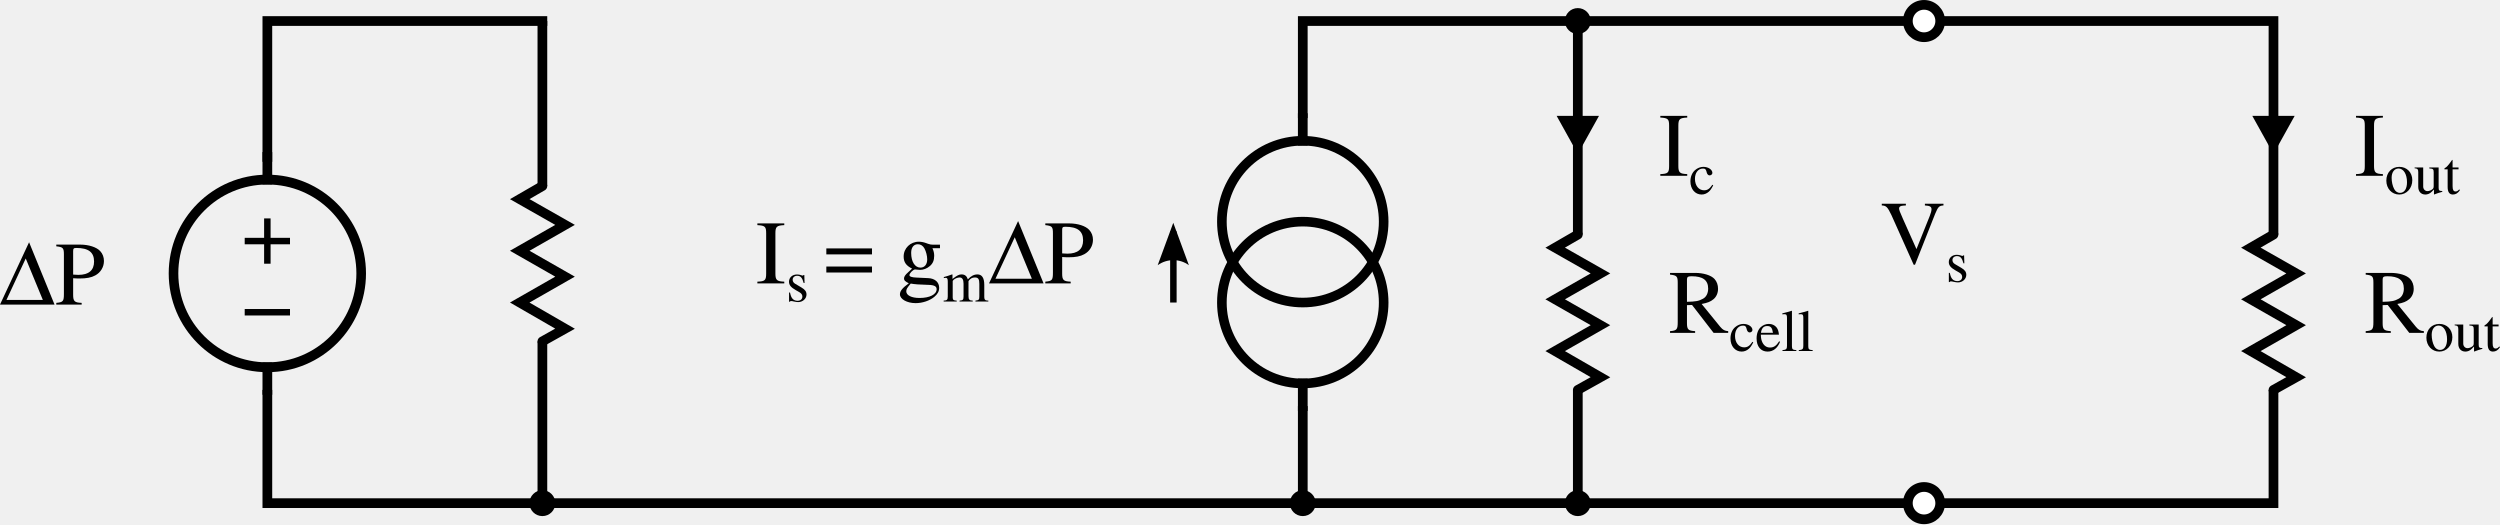
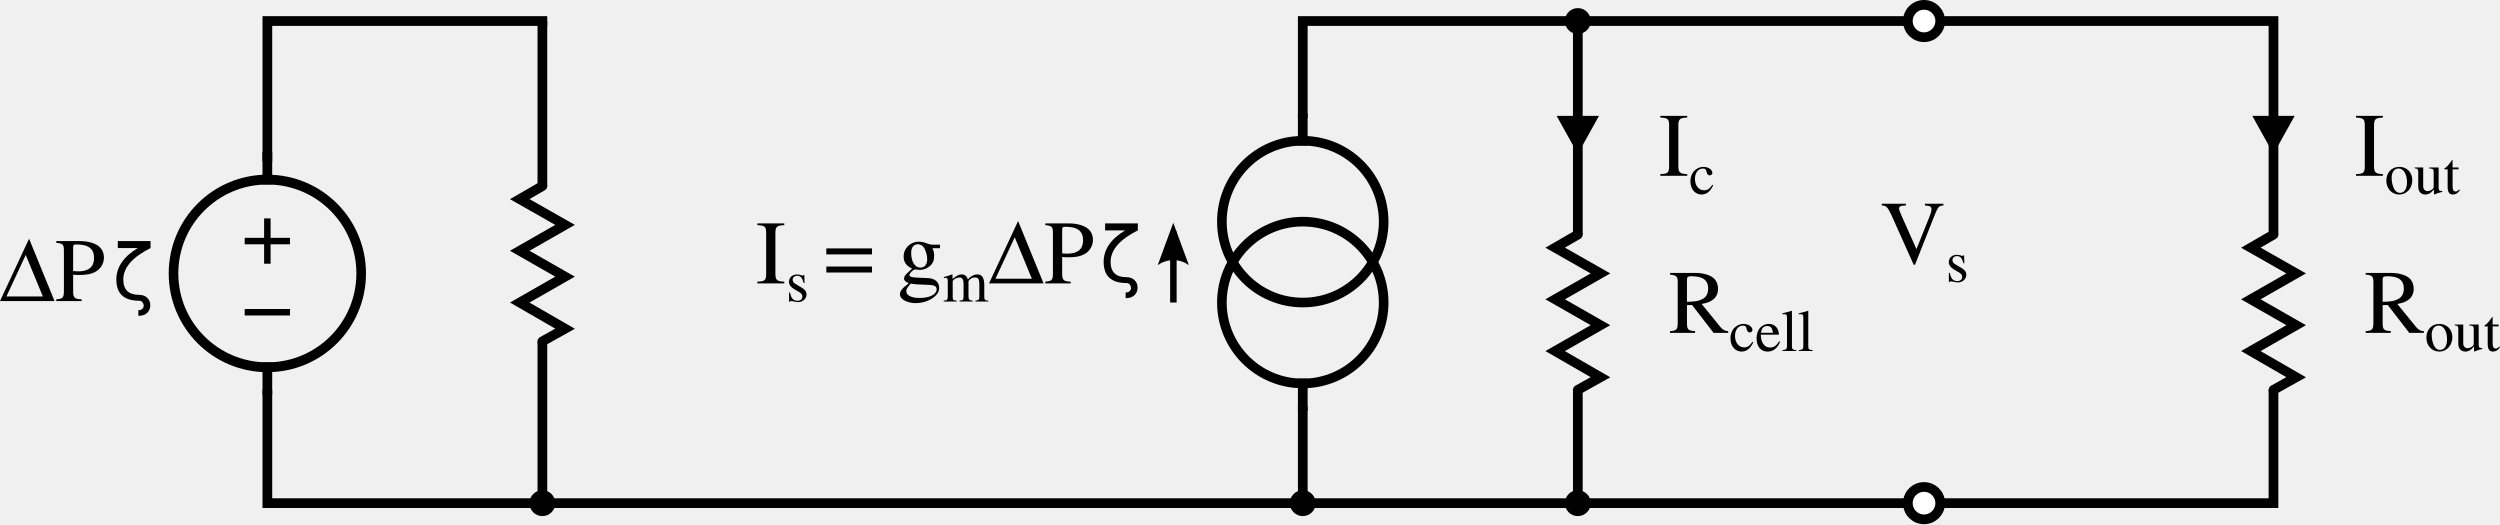
<svg xmlns="http://www.w3.org/2000/svg" version="1.2" width="772.63" height="162" id="svg8992">
  <defs id="defs8994">
    <marker refX="0" refY="0" orient="auto" id="Arrow2Mend" style="overflow:visible">
      <path d="M 8.719,4.034 -2.207,0.016 8.719,-4.002 c -1.745,2.372 -1.735,5.617 -6e-7,8.035 z" transform="scale(-0.6,-0.6)" id="path3625" style="font-size:12px;fill-rule:evenodd;stroke-width:0.625;stroke-linejoin:round" />
    </marker>
    <marker refX="0" refY="0" orient="auto" id="Arrow2Mend-3" style="overflow:visible">
      <path d="M 8.719,4.034 -2.207,0.016 8.719,-4.002 c -1.745,2.372 -1.735,5.617 -6e-7,8.035 z" transform="scale(-0.6,-0.6)" id="path3625-7" style="font-size:12px;fill-rule:evenodd;stroke-width:0.625;stroke-linejoin:round" />
    </marker>
  </defs>
  <g transform="translate(20.3535,-485.0342)" id="layer1">
    <g transform="translate(0,3.8867187e-6)" id="g3204">
      <path d="m 282.434,190.463 c 0,7.869 -6.379,14.248 -14.248,14.248 -7.869,0 -14.248,-6.379 -14.248,-14.248 0,-7.869 6.379,-14.248 14.248,-14.248 7.869,0 14.248,6.379 14.248,14.248 z" transform="matrix(0,0.3509145,-0.3509145,0,641.1076,397.4242)" id="path7875-0-7-2-6" style="fill:#ffffff;fill-opacity:1;fill-rule:nonzero;stroke:#000000;stroke-width:8.549;stroke-miterlimit:4;stroke-opacity:1" />
      <path d="m 282.434,190.463 c 0,7.869 -6.379,14.248 -14.248,14.248 -7.869,0 -14.248,-6.379 -14.248,-14.248 0,-7.869 6.379,-14.248 14.248,-14.248 7.869,0 14.248,6.379 14.248,14.248 z" transform="matrix(0,0.3509145,-0.3509145,0,641.1076,546.4242)" id="path7875-0-7-2-2-6" style="fill:#ffffff;fill-opacity:1;fill-rule:nonzero;stroke:#000000;stroke-width:8.549;stroke-miterlimit:4;stroke-opacity:1" />
      <path d="m 382.272,521.534 0,-30 187,0" id="path7884" style="fill:none;stroke:#000000;stroke-width:3;stroke-linecap:butt;stroke-linejoin:miter;stroke-miterlimit:4;stroke-opacity:1;stroke-dasharray:none" />
      <path d="m 579.272,491.534 103,0 0,66" id="path7886" style="fill:none;stroke:#000000;stroke-width:3;stroke-linecap:butt;stroke-linejoin:miter;stroke-miterlimit:4;stroke-opacity:1;stroke-dasharray:none" />
      <path d="m 467.272,557.534 0,-66" id="path7888" style="fill:none;stroke:#000000;stroke-width:3;stroke-linecap:butt;stroke-linejoin:miter;stroke-miterlimit:4;stroke-opacity:1;stroke-dasharray:none" />
      <path d="m 382.272,610.534 0,30 187,0" id="path7890" style="fill:none;stroke:#000000;stroke-width:3;stroke-linecap:butt;stroke-linejoin:miter;stroke-miterlimit:4;stroke-opacity:1;stroke-dasharray:none" />
      <path d="m 467.272,605.534 0,35" id="path7892" style="fill:none;stroke:#000000;stroke-width:3;stroke-linecap:butt;stroke-linejoin:miter;stroke-miterlimit:4;stroke-opacity:1;stroke-dasharray:none" />
      <path d="m 579.272,640.534 103,0 0,-35" id="path7894" style="fill:none;stroke:#000000;stroke-width:3;stroke-linecap:butt;stroke-linejoin:miter;stroke-miterlimit:4;stroke-opacity:1;stroke-dasharray:none" />
      <path d="m 682.272,557.534 -7,4.041 14,7.959 -14,8 14,8 -14,8 14,8.083 -7,3.917" id="path7715-0-6" style="fill:none;stroke:#000000;stroke-width:3;stroke-linecap:round;stroke-linejoin:miter;stroke-miterlimit:4;stroke-opacity:1;stroke-dasharray:none" />
      <g transform="translate(394.2955,127.698)" id="flowRoot8570" style="font-size:28px;font-style:normal;font-variant:normal;font-weight:normal;font-stretch:normal;line-height:125%;letter-spacing:0px;word-spacing:0px;fill:#000000;fill-opacity:1;stroke:none;font-family:Nimbus Roman No9 L;-inkscape-font-specification:Nimbus Roman No9 L">
        <path d="m 334.452,459.681 c -1.064,-0.084 -1.624,-0.364 -2.436,-1.316 l -5.768,-7.084 c 1.876,-0.364 2.716,-0.7 3.64,-1.456 0.896,-0.728 1.428,-1.904 1.428,-3.22 0,-1.204 -0.364,-2.24 -1.092,-3.052 -1.064,-1.148 -3.388,-1.876 -6.02,-1.876 l -7.728,0 0,0.532 c 2.1,0.224 2.38,0.532 2.38,2.52 l 0,12.124 c 0,2.324 -0.28,2.66 -2.38,2.828 l 0,0.532 7.756,0 0,-0.532 c -2.156,-0.14 -2.52,-0.504 -2.52,-2.52 l 0,-5.516 1.568,-0.056 6.664,8.624 4.508,0 0,-0.532 m -12.74,-15.96 c 0,-0.784 0.308,-1.008 1.428,-1.008 3.5,0 5.124,1.204 5.124,3.836 0,1.4 -0.588,2.576 -1.596,3.108 -1.288,0.728 -2.268,0.896 -4.956,0.952 l 0,-6.888" id="path3155" />
        <path d="m 339.253,457.441 c -2.366,0 -4.022,1.747 -4.022,4.259 0,2.457 1.693,4.295 3.986,4.295 2.293,0 4.04,-1.929 4.04,-4.441 0,-2.384 -1.674,-4.113 -4.004,-4.113 m -0.237,0.51 c 1.529,0 2.603,1.747 2.603,4.241 0,2.057 -0.819,3.294 -2.184,3.294 -0.71,0 -1.383,-0.437 -1.765,-1.165 -0.51,-0.946 -0.801,-2.22 -0.801,-3.513 0,-1.729 0.855,-2.857 2.148,-2.857" id="path3157" style="font-size:65.001%;baseline-shift:sub" />
        <path d="m 352.521,464.903 -0.091,0 c -0.837,0 -1.037,-0.2 -1.037,-1.037 l 0,-6.243 -2.876,0 0,0.309 c 1.128,0.055 1.347,0.237 1.347,1.147 l 0,4.277 c 0,0.51 -0.091,0.764 -0.346,0.965 -0.491,0.4 -1.056,0.619 -1.602,0.619 -0.71,0 -1.292,-0.619 -1.292,-1.383 l 0,-5.933 -2.657,0 0,0.255 c 0.874,0.055 1.128,0.328 1.128,1.165 l 0,4.586 c 0,1.438 0.874,2.366 2.202,2.366 0.673,0 1.383,-0.291 1.875,-0.783 l 0.783,-0.783 0,1.511 0.073,0.036 c 0.91,-0.364 1.565,-0.564 2.493,-0.819 l 0,-0.255" id="path3159" style="font-size:65.001%;baseline-shift:sub" />
        <path d="m 357.544,457.623 -1.838,0 0,-2.111 c 0,-0.182 -0.018,-0.237 -0.127,-0.237 -0.127,0.164 -0.237,0.328 -0.364,0.51 -0.692,1.001 -1.474,1.875 -1.765,1.947 -0.2,0.127 -0.309,0.255 -0.309,0.346 0,0.055 0.018,0.091 0.073,0.127 l 0.965,0 0,5.478 c 0,1.529 0.546,2.311 1.62,2.311 0.892,0 1.583,-0.437 2.184,-1.383 l -0.237,-0.2 c -0.382,0.455 -0.692,0.637 -1.092,0.637 -0.673,0 -0.946,-0.491 -0.946,-1.638 l 0,-5.205 1.838,0 0,-0.582" id="path3161" style="font-size:65.001%;baseline-shift:sub" />
      </g>
      <path d="m 467.272,557.534 -7,4.041 14,7.959 -14,8 14,8 -14,8 14,8.083 -7,3.917" id="path7715-7" style="fill:none;stroke:#000000;stroke-width:3;stroke-linecap:round;stroke-linejoin:miter;stroke-miterlimit:4;stroke-opacity:1;stroke-dasharray:none" />
      <g transform="translate(179.2955,127.6981)" id="flowRoot8570-6" style="font-size:28px;font-style:normal;font-variant:normal;font-weight:normal;font-stretch:normal;line-height:125%;letter-spacing:0px;word-spacing:0px;fill:#000000;fill-opacity:1;stroke:none;font-family:Nimbus Roman No9 L;-inkscape-font-specification:Nimbus Roman No9 L">
        <path d="m 334.452,459.681 c -1.064,-0.084 -1.624,-0.364 -2.436,-1.316 l -5.768,-7.084 c 1.876,-0.364 2.716,-0.7 3.64,-1.456 0.896,-0.728 1.428,-1.904 1.428,-3.22 0,-1.204 -0.364,-2.24 -1.092,-3.052 -1.064,-1.148 -3.388,-1.876 -6.02,-1.876 l -7.728,0 0,0.532 c 2.1,0.224 2.38,0.532 2.38,2.52 l 0,12.124 c 0,2.324 -0.28,2.66 -2.38,2.828 l 0,0.532 7.756,0 0,-0.532 c -2.156,-0.14 -2.52,-0.504 -2.52,-2.52 l 0,-5.516 1.568,-0.056 6.664,8.624 4.508,0 0,-0.532 m -12.74,-15.96 c 0,-0.784 0.308,-1.008 1.428,-1.008 3.5,0 5.124,1.204 5.124,3.836 0,1.4 -0.588,2.576 -1.596,3.108 -1.288,0.728 -2.268,0.896 -4.956,0.952 l 0,-6.888" id="path3144" />
        <path d="m 341.947,462.974 c -0.874,1.274 -1.529,1.711 -2.566,1.711 -1.656,0 -2.821,-1.456 -2.821,-3.549 0,-1.875 1.001,-3.167 2.475,-3.167 0.655,0 0.892,0.2 1.074,0.874 l 0.109,0.4 c 0.146,0.51 0.473,0.837 0.855,0.837 0.473,0 0.874,-0.346 0.874,-0.764 0,-1.019 -1.274,-1.875 -2.803,-1.875 -0.892,0 -1.82,0.364 -2.566,1.019 -0.91,0.801 -1.42,2.038 -1.42,3.476 0,2.366 1.438,4.059 3.458,4.059 0.819,0 1.547,-0.291 2.202,-0.855 0.491,-0.437 0.837,-0.928 1.383,-2.002 l -0.255,-0.164" id="path3146" style="font-size:65.001%;baseline-shift:sub" />
        <path d="m 350.198,462.828 c -0.874,1.383 -1.656,1.911 -2.821,1.911 -1.037,0 -1.82,-0.528 -2.348,-1.565 -0.328,-0.692 -0.455,-1.292 -0.491,-2.402 l 5.606,0 c -0.146,-1.183 -0.328,-1.711 -0.783,-2.293 -0.546,-0.655 -1.383,-1.037 -2.33,-1.037 -0.91,0 -1.765,0.328 -2.457,0.946 -0.855,0.746 -1.347,2.038 -1.347,3.531 0,2.512 1.31,4.077 3.403,4.077 1.729,0 3.094,-1.074 3.858,-3.039 l -0.291,-0.127 m -5.624,-2.639 c 0.2,-1.42 0.819,-2.093 1.929,-2.093 1.11,0 1.547,0.51 1.784,2.093 l -3.713,0" id="path3148" style="font-size:65.001%;baseline-shift:sub" />
        <path d="m 351.187,454.474 0.109,0 c 0.2,-0.018 0.419,-0.036 0.564,-0.036 0.582,0 0.764,0.255 0.764,1.11 l 0,8.682 c 0,0.983 -0.255,1.219 -1.401,1.31 l 0,0.273 4.295,0 0,-0.273 c -1.147,-0.073 -1.365,-0.255 -1.365,-1.256 l 0,-10.866 -0.073,-0.036 c -0.946,0.309 -1.638,0.491 -2.894,0.801 l 0,0.291" id="path3150" style="font-size:65.001%;baseline-shift:sub" />
        <path d="m 356.235,454.474 0.109,0 c 0.2,-0.018 0.419,-0.036 0.564,-0.036 0.582,0 0.764,0.255 0.764,1.11 l 0,8.682 c 0,0.983 -0.255,1.219 -1.401,1.31 l 0,0.273 4.295,0 0,-0.273 c -1.147,-0.073 -1.365,-0.255 -1.365,-1.256 l 0,-10.866 -0.073,-0.036 c -0.946,0.309 -1.638,0.491 -2.894,0.801 l 0,0.291" id="path3152" style="font-size:65.001%;baseline-shift:sub" />
      </g>
      <g transform="translate(244.7635,106.3211)" id="flowRoot8570-1-4" style="font-size:28px;font-style:normal;font-variant:normal;font-weight:normal;font-stretch:normal;line-height:125%;letter-spacing:0px;word-spacing:0px;fill:#000000;fill-opacity:1;stroke:none;font-family:Nimbus Roman No9 L;-inkscape-font-specification:Nimbus Roman No9 L">
        <path d="m 335.516,441.677 -5.74,0 0,0.532 c 1.54,0.084 2.044,0.392 2.044,1.176 0,0.448 -0.196,1.204 -0.532,2.044 l -4.116,10.276 -4.228,-9.464 c -0.924,-2.044 -1.148,-2.688 -1.148,-3.108 0,-0.532 0.392,-0.812 1.288,-0.868 0.112,0 0.42,-0.028 0.812,-0.056 l 0,-0.532 -7.448,0 0,0.532 c 1.372,0.056 1.764,0.448 2.968,2.94 l 6.888,15.372 0.42,0 6.216,-15.708 c 0.924,-2.212 1.232,-2.52 2.576,-2.604 l 0,-0.532" id="path3139" />
        <path d="m 341.967,460.098 -0.073,-2.475 -0.2,0 -0.036,0.036 c -0.164,0.127 -0.182,0.146 -0.255,0.146 -0.109,0 -0.291,-0.036 -0.491,-0.127 -0.4,-0.146 -0.801,-0.218 -1.274,-0.218 -1.438,0 -2.475,0.928 -2.475,2.239 0,1.019 0.582,1.747 2.129,2.621 l 1.056,0.601 c 0.637,0.364 0.946,0.801 0.946,1.365 0,0.801 -0.582,1.31 -1.511,1.31 -0.619,0 -1.183,-0.237 -1.529,-0.637 -0.382,-0.455 -0.546,-0.874 -0.783,-1.911 l -0.291,0 0,2.839 0.237,0 c 0.127,-0.182 0.2,-0.218 0.419,-0.218 0.164,0 0.419,0.036 0.837,0.146 0.51,0.109 1.001,0.182 1.329,0.182 1.401,0 2.566,-1.056 2.566,-2.33 0,-0.91 -0.437,-1.511 -1.529,-2.166 l -1.966,-1.165 c -0.51,-0.291 -0.783,-0.746 -0.783,-1.238 0,-0.728 0.564,-1.238 1.401,-1.238 1.037,0 1.583,0.619 2.002,2.239 l 0.273,0" id="path3141" style="font-size:65.001%;baseline-shift:sub" />
      </g>
      <g transform="translate(176.2675,79.15951)" id="flowRoot8570-1-2" style="font-size:28px;font-style:normal;font-variant:normal;font-weight:normal;font-stretch:normal;line-height:125%;letter-spacing:0px;word-spacing:0px;fill:#000000;fill-opacity:1;stroke:none;font-family:Nimbus Roman No9 L;-inkscape-font-specification:Nimbus Roman No9 L">
        <path d="m 319.22,457.161 c 0,2.1 -0.364,2.436 -2.716,2.52 l 0,0.532 8.316,0 0,-0.532 c -2.296,-0.084 -2.744,-0.476 -2.744,-2.52 l 0,-12.432 c 0,-2.044 0.392,-2.408 2.744,-2.52 l 0,-0.532 -8.316,0 0,0.532 c 2.38,0.14 2.716,0.448 2.716,2.52 l 0,12.432" id="path3134" />
        <path d="m 332.595,462.974 c -0.874,1.274 -1.529,1.711 -2.566,1.711 -1.656,0 -2.821,-1.456 -2.821,-3.549 0,-1.875 1.001,-3.167 2.475,-3.167 0.655,0 0.892,0.2 1.074,0.874 l 0.109,0.4 c 0.146,0.51 0.473,0.837 0.855,0.837 0.473,0 0.874,-0.346 0.874,-0.764 0,-1.019 -1.274,-1.875 -2.803,-1.875 -0.892,0 -1.82,0.364 -2.566,1.019 -0.91,0.801 -1.42,2.038 -1.42,3.476 0,2.366 1.438,4.059 3.458,4.059 0.819,0 1.547,-0.291 2.202,-0.855 0.491,-0.437 0.837,-0.928 1.383,-2.002 l -0.255,-0.164" id="path3136" style="font-size:65.001%;baseline-shift:sub" />
      </g>
      <g transform="translate(391.2675,79.15951)" id="flowRoot8570-1-2-0" style="font-size:28px;font-style:normal;font-variant:normal;font-weight:normal;font-stretch:normal;line-height:125%;letter-spacing:0px;word-spacing:0px;fill:#000000;fill-opacity:1;stroke:none;font-family:Nimbus Roman No9 L;-inkscape-font-specification:Nimbus Roman No9 L">
        <path d="m 319.22,457.161 c 0,2.1 -0.364,2.436 -2.716,2.52 l 0,0.532 8.316,0 0,-0.532 c -2.296,-0.084 -2.744,-0.476 -2.744,-2.52 l 0,-12.432 c 0,-2.044 0.392,-2.408 2.744,-2.52 l 0,-0.532 -8.316,0 0,0.532 c 2.38,0.14 2.716,0.448 2.716,2.52 l 0,12.432" id="path3125" />
        <path d="m 329.902,457.441 c -2.366,0 -4.022,1.747 -4.022,4.259 0,2.457 1.693,4.295 3.986,4.295 2.293,0 4.04,-1.929 4.04,-4.441 0,-2.384 -1.674,-4.113 -4.004,-4.113 m -0.237,0.51 c 1.529,0 2.603,1.747 2.603,4.241 0,2.057 -0.819,3.294 -2.184,3.294 -0.71,0 -1.383,-0.437 -1.765,-1.165 -0.51,-0.946 -0.801,-2.22 -0.801,-3.513 0,-1.729 0.855,-2.857 2.148,-2.857" id="path3127" style="font-size:65.001%;baseline-shift:sub" />
        <path d="m 343.17,464.903 -0.091,0 c -0.837,0 -1.037,-0.2 -1.037,-1.037 l 0,-6.243 -2.876,0 0,0.309 c 1.128,0.055 1.347,0.237 1.347,1.147 l 0,4.277 c 0,0.51 -0.091,0.764 -0.346,0.965 -0.491,0.4 -1.056,0.619 -1.602,0.619 -0.71,0 -1.292,-0.619 -1.292,-1.383 l 0,-5.933 -2.657,0 0,0.255 c 0.874,0.055 1.128,0.328 1.128,1.165 l 0,4.586 c 0,1.438 0.874,2.366 2.202,2.366 0.673,0 1.383,-0.291 1.875,-0.783 l 0.783,-0.783 0,1.511 0.073,0.036 c 0.91,-0.364 1.565,-0.564 2.493,-0.819 l 0,-0.255" id="path3129" style="font-size:65.001%;baseline-shift:sub" />
        <path d="m 348.193,457.623 -1.838,0 0,-2.111 c 0,-0.182 -0.018,-0.237 -0.127,-0.237 -0.127,0.164 -0.237,0.328 -0.364,0.51 -0.692,1.001 -1.474,1.875 -1.765,1.947 -0.2,0.127 -0.309,0.255 -0.309,0.346 0,0.055 0.018,0.091 0.073,0.127 l 0.965,0 0,5.478 c 0,1.529 0.546,2.311 1.62,2.311 0.892,0 1.583,-0.437 2.184,-1.383 l -0.237,-0.2 c -0.382,0.455 -0.692,0.637 -1.092,0.637 -0.673,0 -0.946,-0.491 -0.946,-1.638 l 0,-5.205 1.838,0 0,-0.582" id="path3131" style="font-size:65.001%;baseline-shift:sub" />
      </g>
      <path d="m 267.86,92.008 c 0,1.084 -0.879,1.963 -1.963,1.963 -1.084,0 -1.963,-0.879 -1.963,-1.963 0,-1.084 0.879,-1.963 1.963,-1.963 1.084,0 1.963,0.879 1.963,1.963 z" transform="matrix(2.037262,0,0,2.037264,-74.42962,304.09)" id="path2404-5" style="color:#000000;fill:#000000;fill-opacity:1;fill-rule:nonzero;stroke:none;stroke-width:2.241;marker:none;visibility:visible;display:inline;overflow:visible" />
      <path d="m 267.86,92.008 c 0,1.084 -0.879,1.963 -1.963,1.963 -1.084,0 -1.963,-0.879 -1.963,-1.963 0,-1.084 0.879,-1.963 1.963,-1.963 1.084,0 1.963,0.879 1.963,1.963 z" transform="matrix(2.037262,0,0,2.037264,-74.42962,453.09)" id="path2404-5-1" style="color:#000000;fill:#000000;fill-opacity:1;fill-rule:nonzero;stroke:none;stroke-width:2.241;marker:none;visibility:visible;display:inline;overflow:visible" />
      <path d="m 682.272,529.534 4,-7.198 -8,0 z" id="path4062-8" style="fill:#000000;fill-opacity:1;fill-rule:evenodd;stroke:#000000;stroke-width:3;stroke-miterlimit:4;stroke-opacity:1;stroke-dasharray:none;marker-start:none" />
      <path d="m 467.272,529.534 4,-7.198 -8,0 z" id="path4062-8-1" style="fill:#000000;fill-opacity:1;fill-rule:evenodd;stroke:#000000;stroke-width:3;stroke-miterlimit:4;stroke-opacity:1;stroke-dasharray:none;marker-start:none;display:inline" />
      <path d="m 267.86,92.008 c 0,1.084 -0.879,1.963 -1.963,1.963 -1.084,0 -1.963,-0.879 -1.963,-1.963 0,-1.084 0.879,-1.963 1.963,-1.963 1.084,0 1.963,0.879 1.963,1.963 z" transform="matrix(2.037262,0,0,2.037264,-159.4296,453.09)" id="path2404-5-1-8" style="color:#000000;fill:#000000;fill-opacity:1;fill-rule:nonzero;stroke:none;stroke-width:2.241;marker:none;visibility:visible;display:inline;overflow:visible" />
      <path d="m 382.272,640.534 -320,0 0,-35" id="path3838" style="fill:none;stroke:#000000;stroke-width:3;stroke-linecap:butt;stroke-linejoin:miter;stroke-miterlimit:4;stroke-opacity:1;stroke-dasharray:none" />
      <path d="m 131.102,72.953 c 0,7.007 -5.552,12.688 -12.402,12.688 -6.849,0 -12.402,-5.68 -12.402,-12.688 0,-7.007 5.552,-12.688 12.402,-12.688 6.849,0 12.402,5.68 12.402,12.688 z" transform="matrix(0,-2.338401,2.285702,0,-104.4767,847.1045)" id="path2561-2-5-5" style="color:#000000;fill:none;stroke:#000000;stroke-width:1.298;stroke-linecap:butt;stroke-linejoin:round;stroke-miterlimit:4;stroke-opacity:1;stroke-dashoffset:0;marker:none;visibility:visible;display:inline;overflow:visible" />
      <path d="m 62.272,598.534 -1.6e-4,7" id="path2563-8-9-8" style="fill:none;stroke:#000000;stroke-width:3;stroke-linecap:square;stroke-linejoin:miter;stroke-miterlimit:4;stroke-opacity:1;stroke-dasharray:none" />
      <path d="m 62.272,540.534 0,-7" id="path2565-7-7-3" style="fill:none;stroke:#000000;stroke-width:3;stroke-linecap:square;stroke-linejoin:miter;stroke-miterlimit:4;stroke-opacity:1;stroke-dasharray:none" />
      <g transform="translate(76.27153,-59.82793)" id="g4981">
        <path d="m -21,619.362 14,0" id="path3694-5-8-6" style="fill:none;stroke:#000000;stroke-width:2px;stroke-linecap:butt;stroke-linejoin:miter;stroke-opacity:1" />
        <path d="m -14,612.362 0,14" id="path3696-1-4-4" style="fill:none;stroke:#000000;stroke-width:2px;stroke-linecap:butt;stroke-linejoin:miter;stroke-opacity:1" />
      </g>
      <path d="m 147.272,542.534 0,-51" id="path7888-8" style="fill:none;stroke:#000000;stroke-width:3;stroke-linecap:butt;stroke-linejoin:miter;stroke-miterlimit:4;stroke-opacity:1;stroke-dasharray:none" />
      <path d="m 147.272,590.534 0,50" id="path7892-5" style="fill:none;stroke:#000000;stroke-width:3;stroke-linecap:butt;stroke-linejoin:miter;stroke-miterlimit:4;stroke-opacity:1;stroke-dasharray:none" />
      <path d="m 267.86,92.008 c 0,1.084 -0.879,1.963 -1.963,1.963 -1.084,0 -1.963,-0.879 -1.963,-1.963 0,-1.084 0.879,-1.963 1.963,-1.963 1.084,0 1.963,0.879 1.963,1.963 z" transform="matrix(2.037262,0,0,2.037264,-394.4296,453.09)" id="path2404-5-1-87" style="color:#000000;fill:#000000;fill-opacity:1;fill-rule:nonzero;stroke:none;stroke-width:2.241;marker:none;visibility:visible;display:inline;overflow:visible" />
      <path d="m 147.272,542.534 -7,4.041 14,7.959 -14,8 14,8 -14,8 14,8.083 -7,3.917" id="path7715-7-5" style="fill:none;stroke:#000000;stroke-width:3;stroke-linecap:round;stroke-linejoin:miter;stroke-miterlimit:4;stroke-opacity:1;stroke-dasharray:none" />
      <path d="m 62.272,533.534 0,-42 85,0" id="path4016" style="fill:none;stroke:#000000;stroke-width:3;stroke-linecap:square;stroke-linejoin:miter;stroke-miterlimit:4;stroke-opacity:1;stroke-dasharray:none" />
      <g transform="translate(-52.72831,-273.8279)" id="g4975-8">
        <path d="m 129.638,72.953 c 0,6.041 -4.897,10.938 -10.938,10.938 -6.041,0 -10.938,-4.897 -10.938,-10.938 0,-6.041 4.897,-10.938 10.938,-10.938 6.041,0 10.938,4.897 10.938,10.938 z" transform="matrix(0,-2.285701,2.285702,0,268.2518,1098.677)" id="path2561-2-5-2-4" style="color:#000000;fill:none;stroke:#000000;stroke-width:1.298;stroke-opacity:1;marker:none;visibility:visible;display:inline;overflow:visible" />
        <path d="m 435,877.362 -1.6e-4,7" id="path2563-8-9-4-9" style="fill:none;stroke:#000000;stroke-width:3;stroke-linecap:square;stroke-linejoin:miter;stroke-miterlimit:4;stroke-opacity:1;stroke-dasharray:none" />
        <path d="m 435,802.362 0,-7" id="path2565-7-7-7-8" style="fill:none;stroke:#000000;stroke-width:3;stroke-linecap:square;stroke-linejoin:miter;stroke-miterlimit:4;stroke-opacity:1;stroke-dasharray:none" />
        <path d="m 129.638,72.953 c 0,6.041 -4.897,10.938 -10.938,10.938 -6.041,0 -10.938,-4.897 -10.938,-10.938 0,-6.041 4.897,-10.938 10.938,-10.938 6.041,0 10.938,4.897 10.938,10.938 z" transform="matrix(0,-2.285701,2.285702,0,268.2518,1123.677)" id="path2561-2-5-2-0-0" style="color:#000000;fill:none;stroke:#000000;stroke-width:1.298;stroke-opacity:1;marker:none;visibility:visible;display:inline;overflow:visible" />
      </g>
      <g id="g3089">
        <path d="m 341.281,556.531 0,22 2,0 0,-22 -2,0 z" id="path2567-7-8-1-5" style="font-size:medium;font-style:normal;font-variant:normal;font-weight:normal;font-stretch:normal;text-indent:0;text-align:start;text-decoration:none;line-height:normal;letter-spacing:normal;word-spacing:normal;text-transform:none;direction:ltr;block-progression:tb;writing-mode:lr-tb;text-anchor:start;baseline-shift:baseline;color:#000000;fill:#000000;fill-opacity:1;stroke:none;stroke-width:2;marker:none;visibility:visible;display:inline;overflow:visible;enable-background:accumulate;font-family:Sans;-inkscape-font-specification:Sans" />
        <path d="m 337.431,566.997 4.821,-13.111 4.821,13.111 c -2.846,-2.095 -6.741,-2.083 -9.643,0 z" id="path3095" style="font-size:12px;fill-rule:evenodd;stroke-width:0.625;stroke-linejoin:round" />
      </g>
-       <g transform="translate(-336.5215,118.9532)" id="flowRoot8570-1-4-3" style="font-size:28px;font-style:normal;font-variant:normal;font-weight:normal;font-stretch:normal;line-height:125%;letter-spacing:0px;word-spacing:0px;fill:#000000;fill-opacity:1;stroke:none;font-family:Nimbus Roman No9 L;-inkscape-font-specification:Nimbus Roman No9 L">
-         <path d="m 316.168,460.213 16.856,0 -7.868,-19.264 -8.988,19.264 m 1.988,-1.428 5.964,-12.824 5.292,12.824 -11.256,0" id="path3113" />
-         <path d="m 338.773,452.065 c 0.728,0.056 1.204,0.084 1.932,0.084 2.184,0 3.696,-0.28 4.9,-0.952 1.68,-0.896 2.688,-2.604 2.688,-4.452 0,-1.176 -0.392,-2.24 -1.148,-3.052 -1.12,-1.232 -3.556,-2.016 -6.188,-2.016 l -7.392,0 0,0.532 c 2.072,0.224 2.352,0.504 2.352,2.52 l 0,12.124 c 0,2.352 -0.224,2.632 -2.352,2.828 l 0,0.532 7.84,0 0,-0.532 c -2.212,-0.084 -2.632,-0.476 -2.632,-2.52 l 0,-5.096 m 0,-8.4 c 0,-0.756 0.196,-0.952 0.952,-0.952 3.78,0 5.516,1.316 5.516,4.2 0,2.716 -1.652,4.116 -4.872,4.116 -0.56,0 -0.952,-0.028 -1.596,-0.084 l 0,-7.28" id="path3115" />
+       <path style="font-size:28px;font-style:normal;font-variant:normal;font-weight:normal;font-stretch:normal;line-height:125%;letter-spacing:0px;word-spacing:0px;fill:#000000;fill-opacity:1;stroke:none;font-family:Nimbus Roman No9 L;-inkscape-font-specification:Nimbus Roman No9 L" id="path3113" d="m -20.354,578.079 16.856,0 -7.868,-19.264 -8.988,19.264 m 1.988,-1.428 5.964,-12.824 5.292,12.824 -11.256,0" />
+       <path style="font-size:28px;font-style:normal;font-variant:normal;font-weight:normal;font-stretch:normal;line-height:125%;letter-spacing:0px;word-spacing:0px;fill:#000000;fill-opacity:1;stroke:none;font-family:Nimbus Roman No9 L;-inkscape-font-specification:Nimbus Roman No9 L" id="path3115" d="m 2.252,569.931 c 0.728,0.056 1.204,0.084 1.932,0.084 2.184,0 3.696,-0.28 4.9,-0.952 1.68,-0.896 2.688,-2.604 2.688,-4.452 0,-1.176 -0.392,-2.24 -1.148,-3.052 -1.12,-1.232 -3.556,-2.016 -6.188,-2.016 l -7.392,0 0,0.532 c 2.072,0.224 2.352,0.504 2.352,2.52 l 0,12.124 c 0,2.352 -0.224,2.632 -2.352,2.828 l 0,0.532 7.84,0 0,-0.532 c -2.212,-0.084 -2.632,-0.476 -2.632,-2.52 l 0,-5.096 m 0,-8.4 c 0,-0.756 0.196,-0.952 0.952,-0.952 3.78,0 5.516,1.316 5.516,4.2 0,2.716 -1.652,4.116 -4.872,4.116 -0.56,0 -0.952,-0.028 -1.596,-0.084 l 0,-7.28" />
+       <g style="font-size:23.815px;font-style:normal;font-variant:normal;font-weight:500;font-stretch:normal;line-height:125%;letter-spacing:0px;word-spacing:0px;fill:#000000;fill-opacity:1;stroke:none;font-family:Palladio URW;-inkscape-font-specification:Palladio URW Medium" id="text3057">
+         <path d="m 22.659,576.16 c 1.023,0.008 1.841,0.302 2.454,0.884 0.651,0.612 0.977,1.384 0.977,2.314 -1.2e-5,0.892 -0.287,1.647 -0.861,2.268 -0.62,0.674 -1.562,1.012 -2.826,1.012 -8e-6,-0.581 -8e-6,-1.167 0,-1.756 0.535,0.039 0.965,-0.112 1.291,-0.454 0.248,-0.271 0.372,-0.55 0.372,-0.837 -10e-6,-0.411 -0.124,-0.787 -0.372,-1.128 -0.24,-0.326 -0.585,-0.488 -1.035,-0.488 -4.698,0 -7.051,-2.182 -7.058,-6.547 -1e-6,-3.814 2.213,-7.058 6.64,-9.733 l -6.186,0 0,-2.151 10.117,0 0,2.151 c -5.613,2.822 -8.419,6.066 -8.419,9.733 -4e-6,3.155 1.636,4.733 4.907,4.733" style="" id="path3096" />
+       </g>
+       <g style="font-size:23.815px;font-style:normal;font-variant:normal;font-weight:500;font-stretch:normal;line-height:125%;letter-spacing:0px;word-spacing:0px;fill:#000000;fill-opacity:1;stroke:none;font-family:Palladio URW;-inkscape-font-specification:Palladio URW Medium" id="text3057-3">
+         <path d="m 327.787,570.695 c 1.023,0.008 1.841,0.302 2.454,0.884 0.651,0.612 0.977,1.384 0.977,2.314 -10e-6,0.892 -0.287,1.647 -0.861,2.268 -0.62,0.674 -1.562,1.012 -2.826,1.012 0,-0.581 0,-1.167 0,-1.756 0.535,0.039 0.965,-0.112 1.291,-0.454 0.248,-0.271 0.372,-0.55 0.372,-0.837 -10e-6,-0.411 -0.124,-0.787 -0.372,-1.128 -0.24,-0.326 -0.585,-0.488 -1.035,-0.488 -4.698,0 -7.051,-2.182 -7.058,-6.547 0,-3.814 2.213,-7.058 6.64,-9.733 l -6.186,0 0,-2.151 10.117,0 0,2.151 c -5.613,2.822 -8.419,6.066 -8.419,9.733 0,3.155 1.636,4.733 4.907,4.733" style="" id="path3099" />
      </g>
      <path d="m 55.272,581.534 14,0" id="path3694-5-8-6-0" style="fill:none;stroke:#000000;stroke-width:2px;stroke-linecap:butt;stroke-linejoin:miter;stroke-opacity:1" />
-       <g transform="translate(-102.7901,112.4011)" id="flowRoot8570-1-0" style="font-size:28px;font-style:normal;font-variant:normal;font-weight:normal;font-stretch:normal;font-family:Nimbus Roman No9 L;-inkscape-font-specification:Nimbus Roman No9 L">
-         <path d="m 319.22,457.161 c 0,2.1 -0.364,2.436 -2.716,2.52 l 0,0.532 8.316,0 0,-0.532 c -2.296,-0.084 -2.744,-0.476 -2.744,-2.52 l 0,-12.432 c 0,-2.044 0.392,-2.408 2.744,-2.52 l 0,-0.532 -8.316,0 0,0.532 c 2.38,0.14 2.716,0.448 2.716,2.52 l 0,12.432" id="path3098" />
-         <path d="m 331.085,460.098 -0.073,-2.475 -0.2,0 -0.036,0.036 c -0.164,0.127 -0.182,0.146 -0.255,0.146 -0.109,0 -0.291,-0.036 -0.491,-0.127 -0.4,-0.146 -0.801,-0.218 -1.274,-0.218 -1.438,0 -2.475,0.928 -2.475,2.239 0,1.019 0.582,1.747 2.129,2.621 l 1.056,0.601 c 0.637,0.364 0.946,0.801 0.946,1.365 0,0.801 -0.582,1.31 -1.511,1.31 -0.619,0 -1.183,-0.237 -1.529,-0.637 -0.382,-0.455 -0.546,-0.874 -0.783,-1.911 l -0.291,0 0,2.839 0.237,0 c 0.127,-0.182 0.2,-0.218 0.419,-0.218 0.164,0 0.419,0.036 0.837,0.146 0.51,0.109 1.001,0.182 1.329,0.182 1.401,0 2.566,-1.056 2.566,-2.33 0,-0.91 -0.437,-1.511 -1.529,-2.166 l -1.966,-1.165 c -0.51,-0.291 -0.783,-0.746 -0.783,-1.238 0,-0.728 0.564,-1.238 1.401,-1.238 1.037,0 1.583,0.619 2.002,2.239 l 0.273,0" id="path3100" style="font-size:65.001%;baseline-shift:sub;font-family:Nimbus Roman No9 L;-inkscape-font-specification:Nimbus Roman No9 L" />
-         <path d="m 351.928,449.405 -14.112,0 0,1.848 14.112,0 0,-1.848 m 0,5.6 -14.112,0 0,1.848 14.112,0 0,-1.848" id="path3102" style="font-size:28px;font-style:normal;font-variant:normal;font-weight:normal;font-stretch:normal;font-family:Nimbus Roman No9 L;-inkscape-font-specification:Nimbus Roman No9 L" />
-         <path d="m 372.94,449.349 0,-1.092 -2.156,0 c -0.56,0 -0.98,-0.084 -1.54,-0.28 l -0.616,-0.224 c -0.756,-0.28 -1.512,-0.42 -2.24,-0.42 -2.604,0 -4.676,2.016 -4.676,4.564 0,1.764 0.756,2.828 2.604,3.752 -0.532,0.504 -1.036,0.98 -1.204,1.12 -0.924,0.812 -1.288,1.372 -1.288,1.932 0,0.588 0.336,0.924 1.484,1.484 -1.988,1.456 -2.744,2.38 -2.744,3.416 0,1.484 2.184,2.716 4.844,2.716 2.1,0 4.284,-0.728 5.74,-1.904 1.064,-0.868 1.54,-1.764 1.54,-2.828 0,-1.736 -1.316,-2.912 -3.388,-2.996 l -3.612,-0.168 c -1.484,-0.056 -2.184,-0.308 -2.184,-0.756 0,-0.56 0.924,-1.54 1.68,-1.764 0.252,0.028 0.448,0.056 0.532,0.056 0.532,0.056 0.896,0.084 1.064,0.084 1.036,0 2.156,-0.42 3.024,-1.176 0.924,-0.784 1.344,-1.764 1.344,-3.164 0,-0.812 -0.14,-1.456 -0.532,-2.352 l 2.324,0 m -9.044,10.92 c 0.924,0.196 3.164,0.364 4.536,0.364 2.548,0 3.472,0.364 3.472,1.372 0,1.624 -2.128,2.716 -5.292,2.716 -2.464,0 -4.088,-0.812 -4.088,-2.044 0,-0.644 0.196,-1.008 1.372,-2.408 m 0.14,-9.52 c 0,-1.652 0.784,-2.632 2.072,-2.632 0.868,0 1.596,0.476 2.044,1.316 0.504,0.98 0.84,2.268 0.84,3.36 0,1.568 -0.812,2.548 -2.1,2.548 -1.68,0 -2.856,-1.82 -2.856,-4.508 l 0,-0.084" id="path3104" style="font-size:28px;font-style:normal;font-variant:normal;font-weight:normal;font-stretch:normal;font-family:Nimbus Roman No9 L;-inkscape-font-specification:Nimbus Roman No9 L" />
-         <path d="m 374.126,458.569 c 0.237,-0.055 0.382,-0.073 0.582,-0.073 0.473,0 0.637,0.291 0.637,1.165 l 0,4.605 c 0,0.983 -0.255,1.256 -1.274,1.274 l 0,0.273 4.04,0 0,-0.273 c -0.965,-0.036 -1.238,-0.237 -1.238,-0.946 l 0,-5.132 c 0,-0.036 0.146,-0.218 0.273,-0.346 0.455,-0.419 1.238,-0.728 1.875,-0.728 0.801,0 1.201,0.637 1.201,1.911 l 0,3.949 c 0,1.019 -0.2,1.219 -1.238,1.292 l 0,0.273 4.077,0 0,-0.273 c -1.037,-0.018 -1.31,-0.328 -1.31,-1.456 l 0,-4.586 c 0.546,-0.783 1.147,-1.11 1.984,-1.11 1.037,0 1.365,0.491 1.365,2.002 l 0,3.84 c 0,1.037 -0.146,1.183 -1.201,1.31 l 0,0.273 3.986,0 0,-0.273 -0.473,-0.036 c -0.546,-0.036 -0.783,-0.364 -0.783,-1.074 l 0,-3.749 c 0,-2.148 -0.71,-3.24 -2.111,-3.24 -1.056,0 -1.984,0.473 -2.967,1.529 -0.328,-1.037 -0.946,-1.529 -1.929,-1.529 -0.801,0 -1.31,0.255 -2.821,1.401 l 0,-1.365 -0.127,-0.036 c -0.928,0.346 -1.547,0.546 -2.548,0.819 l 0,0.309" id="path3106" style="font-size:65.001%;baseline-shift:sub" />
-         <path d="m 388.096,460.213 16.856,0 -7.868,-19.264 -8.988,19.264 m 1.988,-1.428 5.964,-12.824 5.292,12.824 -11.256,0" id="path3108" style="font-size:28px;font-style:normal;font-variant:normal;font-weight:normal;font-stretch:normal;font-family:Nimbus Roman No9 L;-inkscape-font-specification:Nimbus Roman No9 L" />
-         <path d="m 410.701,452.065 c 0.728,0.056 1.204,0.084 1.932,0.084 2.184,0 3.696,-0.28 4.9,-0.952 1.68,-0.896 2.688,-2.604 2.688,-4.452 0,-1.176 -0.392,-2.24 -1.148,-3.052 -1.12,-1.232 -3.556,-2.016 -6.188,-2.016 l -7.392,0 0,0.532 c 2.072,0.224 2.352,0.504 2.352,2.52 l 0,12.124 c 0,2.352 -0.224,2.632 -2.352,2.828 l 0,0.532 7.84,0 0,-0.532 c -2.212,-0.084 -2.632,-0.476 -2.632,-2.52 l 0,-5.096 m 0,-8.4 c 0,-0.756 0.196,-0.952 0.952,-0.952 3.78,0 5.516,1.316 5.516,4.2 0,2.716 -1.652,4.116 -4.872,4.116 -0.56,0 -0.952,-0.028 -1.596,-0.084 l 0,-7.28" id="path3110" style="font-size:28px;font-style:normal;font-variant:normal;font-weight:normal;font-stretch:normal;font-family:Nimbus Roman No9 L;-inkscape-font-specification:Nimbus Roman No9 L" />
-       </g>
+       <path style="font-size:28px;font-style:normal;font-variant:normal;font-weight:normal;font-stretch:normal;font-family:Nimbus Roman No9 L;-inkscape-font-specification:Nimbus Roman No9 L" id="path3098" d="m 216.43,569.562 c 0,2.1 -0.364,2.436 -2.716,2.52 l 0,0.532 8.316,0 0,-0.532 c -2.296,-0.084 -2.744,-0.476 -2.744,-2.52 l 0,-12.432 c 0,-2.044 0.392,-2.408 2.744,-2.52 l 0,-0.532 -8.316,0 0,0.532 c 2.38,0.14 2.716,0.448 2.716,2.52 l 0,12.432" />
+       <path style="font-size:18.2px;font-style:normal;font-variant:normal;font-weight:normal;font-stretch:normal;baseline-shift:sub;font-family:Nimbus Roman No9 L;-inkscape-font-specification:Nimbus Roman No9 L" id="path3100" d="m 228.295,572.499 -0.073,-2.475 -0.2,0 -0.036,0.036 c -0.164,0.127 -0.182,0.146 -0.255,0.146 -0.109,0 -0.291,-0.036 -0.491,-0.127 -0.4,-0.146 -0.801,-0.218 -1.274,-0.218 -1.438,0 -2.475,0.928 -2.475,2.239 0,1.019 0.582,1.747 2.129,2.621 l 1.056,0.601 c 0.637,0.364 0.946,0.801 0.946,1.365 0,0.801 -0.582,1.31 -1.511,1.31 -0.619,0 -1.183,-0.237 -1.529,-0.637 -0.382,-0.455 -0.546,-0.874 -0.783,-1.911 l -0.291,0 0,2.839 0.237,0 c 0.127,-0.182 0.2,-0.218 0.419,-0.218 0.164,0 0.419,0.036 0.837,0.146 0.51,0.109 1.001,0.182 1.329,0.182 1.401,0 2.566,-1.056 2.566,-2.33 0,-0.91 -0.437,-1.511 -1.529,-2.166 l -1.966,-1.165 c -0.51,-0.291 -0.783,-0.746 -0.783,-1.238 0,-0.728 0.564,-1.238 1.401,-1.238 1.037,0 1.583,0.619 2.002,2.239 l 0.273,0" />
+       <path style="font-size:28px;font-style:normal;font-variant:normal;font-weight:normal;font-stretch:normal;font-family:Nimbus Roman No9 L;-inkscape-font-specification:Nimbus Roman No9 L" id="path3102" d="m 249.137,561.806 -14.112,0 0,1.848 14.112,0 0,-1.848 m 0,5.6 -14.112,0 0,1.848 14.112,0 0,-1.848" />
+       <path style="font-size:28px;font-style:normal;font-variant:normal;font-weight:normal;font-stretch:normal;font-family:Nimbus Roman No9 L;-inkscape-font-specification:Nimbus Roman No9 L" id="path3104" d="m 270.15,561.75 0,-1.092 -2.156,0 c -0.56,0 -0.98,-0.084 -1.54,-0.28 l -0.616,-0.224 c -0.756,-0.28 -1.512,-0.42 -2.24,-0.42 -2.604,0 -4.676,2.016 -4.676,4.564 0,1.764 0.756,2.828 2.604,3.752 -0.532,0.504 -1.036,0.98 -1.204,1.12 -0.924,0.812 -1.288,1.372 -1.288,1.932 0,0.588 0.336,0.924 1.484,1.484 -1.988,1.456 -2.744,2.38 -2.744,3.416 0,1.484 2.184,2.716 4.844,2.716 2.1,0 4.284,-0.728 5.74,-1.904 1.064,-0.868 1.54,-1.764 1.54,-2.828 0,-1.736 -1.316,-2.912 -3.388,-2.996 l -3.612,-0.168 c -1.484,-0.056 -2.184,-0.308 -2.184,-0.756 0,-0.56 0.924,-1.54 1.68,-1.764 0.252,0.028 0.448,0.056 0.532,0.056 0.532,0.056 0.896,0.084 1.064,0.084 1.036,0 2.156,-0.42 3.024,-1.176 0.924,-0.784 1.344,-1.764 1.344,-3.164 0,-0.812 -0.14,-1.456 -0.532,-2.352 l 2.324,0 m -9.044,10.92 c 0.924,0.196 3.164,0.364 4.536,0.364 2.548,0 3.472,0.364 3.472,1.372 0,1.624 -2.128,2.716 -5.292,2.716 -2.464,0 -4.088,-0.812 -4.088,-2.044 0,-0.644 0.196,-1.008 1.372,-2.408 m 0.14,-9.52 c 0,-1.652 0.784,-2.632 2.072,-2.632 0.868,0 1.596,0.476 2.044,1.316 0.504,0.98 0.84,2.268 0.84,3.36 0,1.568 -0.812,2.548 -2.1,2.548 -1.68,0 -2.856,-1.82 -2.856,-4.508 l 0,-0.084" />
+       <path style="font-size:18.2px;font-style:normal;font-variant:normal;font-weight:normal;font-stretch:normal;baseline-shift:sub;font-family:Nimbus Roman No9 L;-inkscape-font-specification:Nimbus Roman No9 L" id="path3106" d="m 271.336,570.971 c 0.237,-0.055 0.382,-0.073 0.582,-0.073 0.473,0 0.637,0.291 0.637,1.165 l 0,4.605 c 0,0.983 -0.255,1.256 -1.274,1.274 l 0,0.273 4.04,0 0,-0.273 c -0.965,-0.036 -1.238,-0.237 -1.238,-0.946 l 0,-5.132 c 0,-0.036 0.146,-0.218 0.273,-0.346 0.455,-0.419 1.238,-0.728 1.875,-0.728 0.801,0 1.201,0.637 1.201,1.911 l 0,3.949 c 0,1.019 -0.2,1.219 -1.238,1.292 l 0,0.273 4.077,0 0,-0.273 c -1.037,-0.018 -1.31,-0.328 -1.31,-1.456 l 0,-4.586 c 0.546,-0.783 1.147,-1.11 1.984,-1.11 1.037,0 1.365,0.491 1.365,2.002 l 0,3.84 c 0,1.037 -0.146,1.183 -1.201,1.31 l 0,0.273 3.986,0 0,-0.273 -0.473,-0.036 c -0.546,-0.036 -0.783,-0.364 -0.783,-1.074 l 0,-3.749 c 0,-2.148 -0.71,-3.24 -2.111,-3.24 -1.056,0 -1.984,0.473 -2.967,1.529 -0.328,-1.037 -0.946,-1.529 -1.929,-1.529 -0.801,0 -1.31,0.255 -2.821,1.401 l 0,-1.365 -0.127,-0.036 c -0.928,0.346 -1.547,0.546 -2.548,0.819 l 0,0.309" />
+       <path style="font-size:28px;font-style:normal;font-variant:normal;font-weight:normal;font-stretch:normal;font-family:Nimbus Roman No9 L;-inkscape-font-specification:Nimbus Roman No9 L" id="path3108" d="m 285.306,572.614 16.856,0 -7.868,-19.264 -8.988,19.264 m 1.988,-1.428 5.964,-12.824 5.292,12.824 -11.256,0" />
+       <path style="font-size:28px;font-style:normal;font-variant:normal;font-weight:normal;font-stretch:normal;font-family:Nimbus Roman No9 L;-inkscape-font-specification:Nimbus Roman No9 L" id="path3110" d="m 307.911,564.466 c 0.728,0.056 1.204,0.084 1.932,0.084 2.184,0 3.696,-0.28 4.9,-0.952 1.68,-0.896 2.688,-2.604 2.688,-4.452 0,-1.176 -0.392,-2.24 -1.148,-3.052 -1.12,-1.232 -3.556,-2.016 -6.188,-2.016 l -7.392,0 0,0.532 c 2.072,0.224 2.352,0.504 2.352,2.52 l 0,12.124 c 0,2.352 -0.224,2.632 -2.352,2.828 l 0,0.532 7.84,0 0,-0.532 c -2.212,-0.084 -2.632,-0.476 -2.632,-2.52 l 0,-5.096 m 0,-8.4 c 0,-0.756 0.196,-0.952 0.952,-0.952 3.78,0 5.516,1.316 5.516,4.2 0,2.716 -1.652,4.116 -4.872,4.116 -0.56,0 -0.952,-0.028 -1.596,-0.084 l 0,-7.28" />
    </g>
  </g>
</svg>
